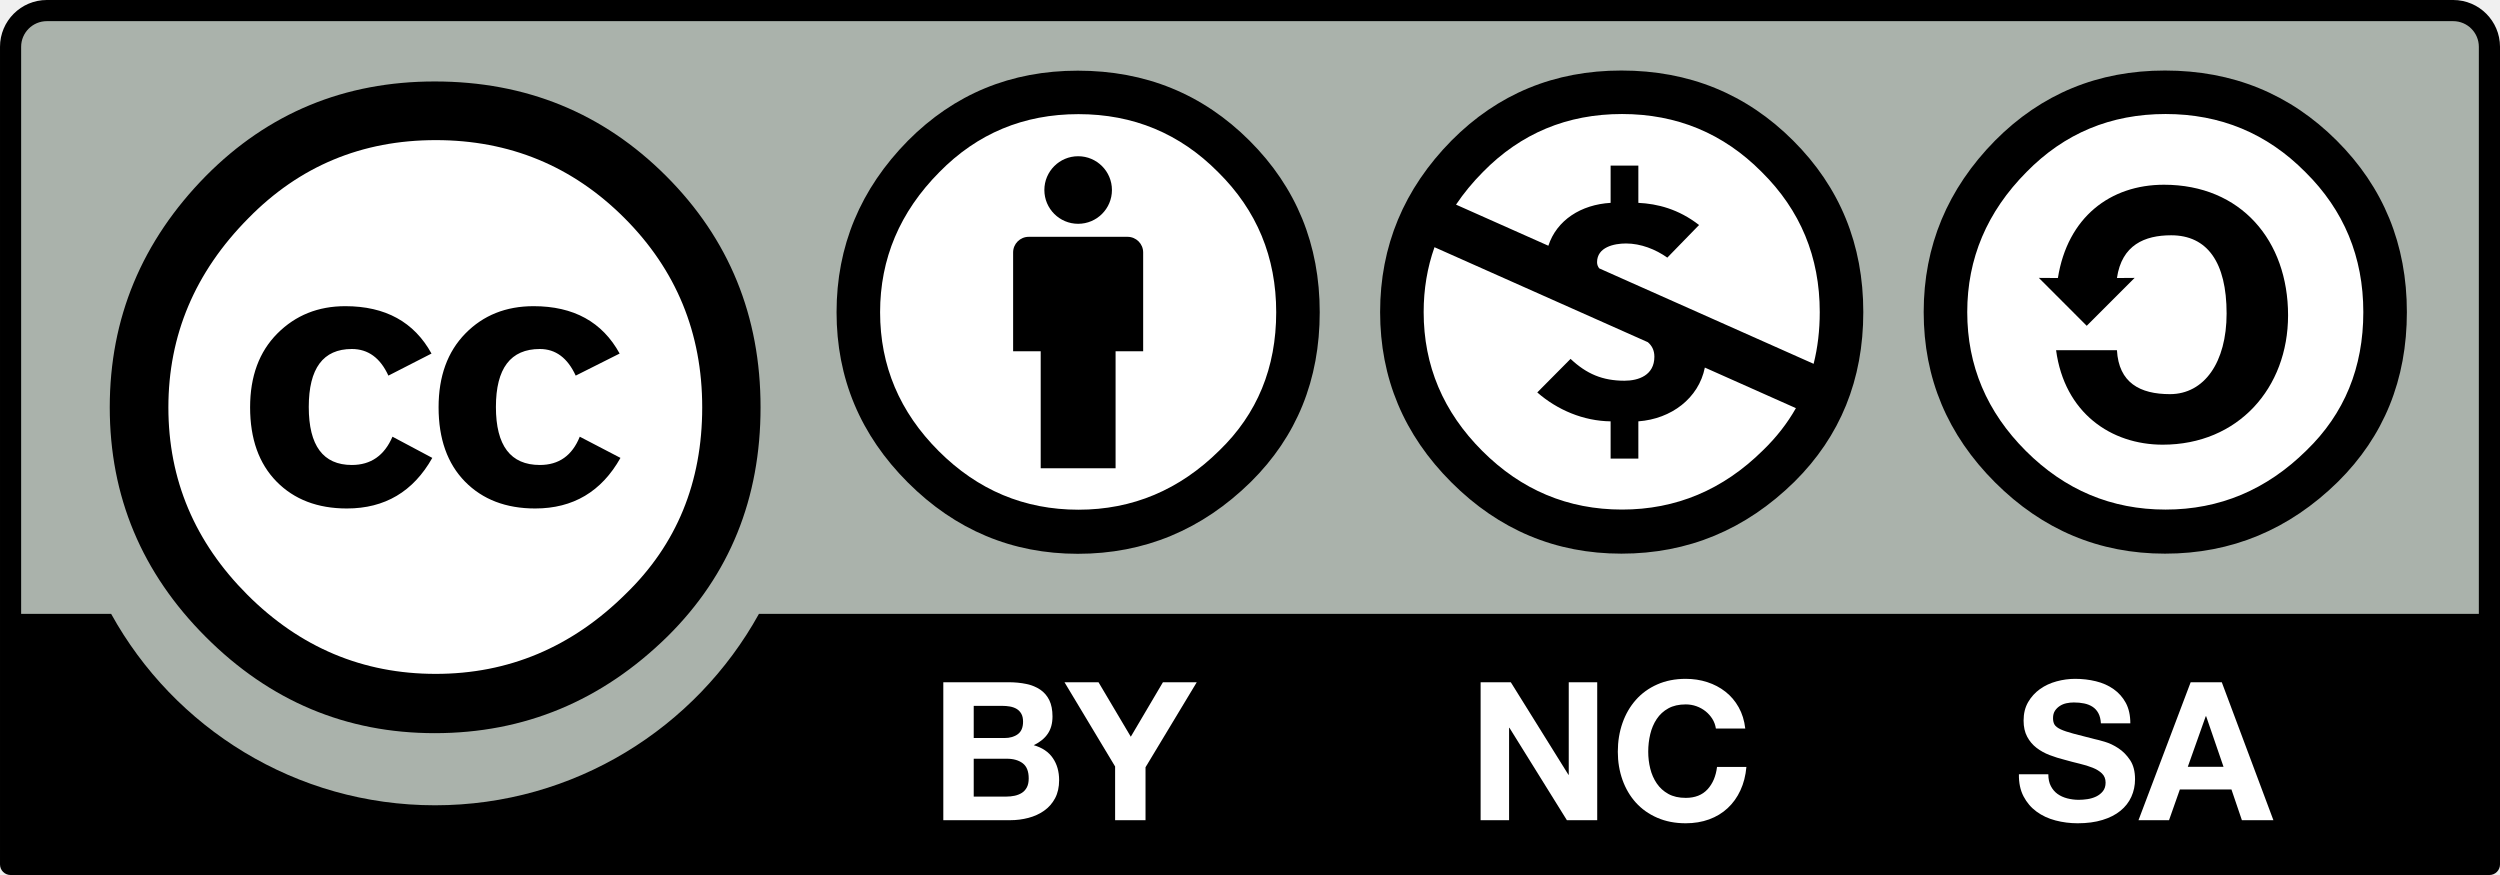
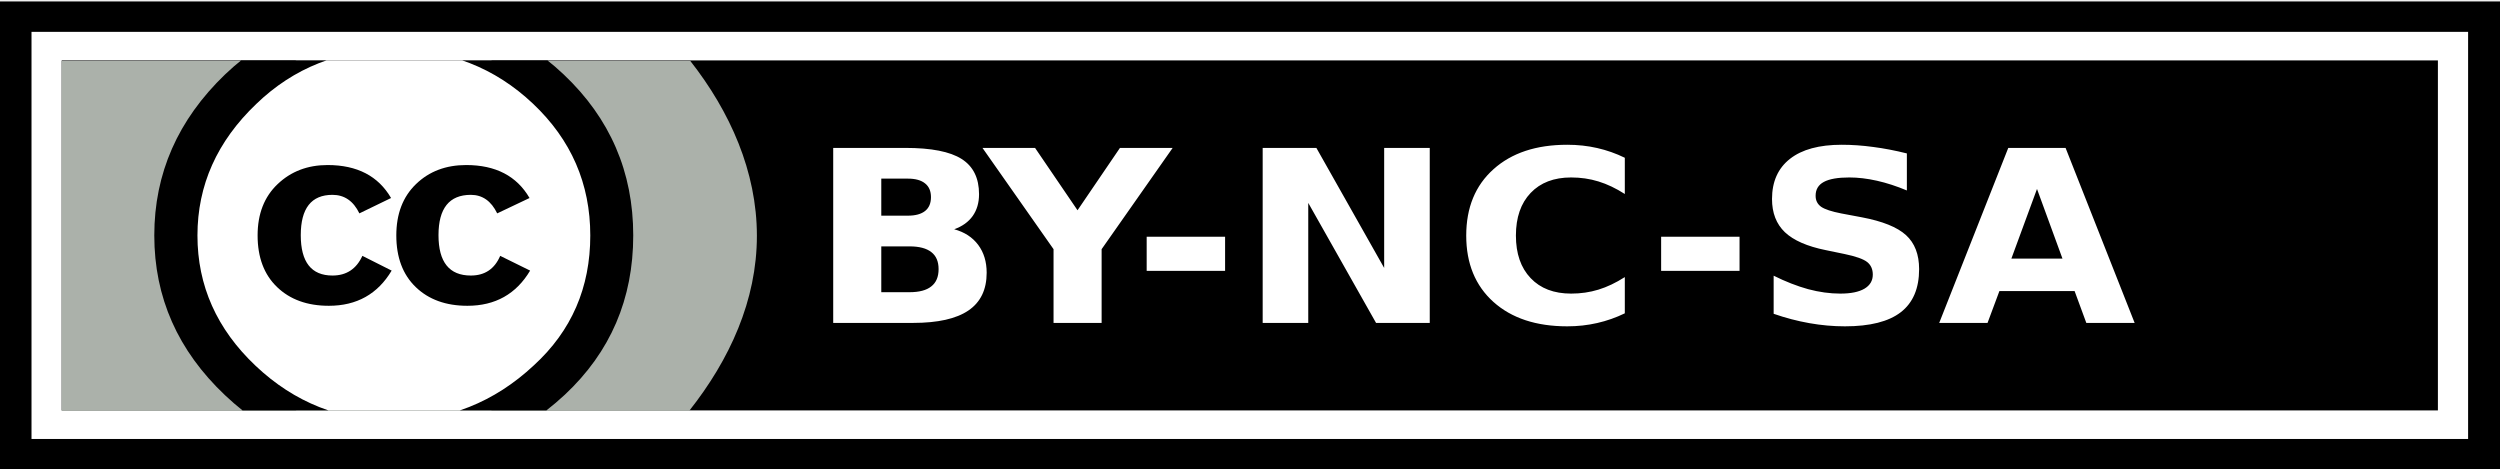
- <svg xmlns="http://www.w3.org/2000/svg" width="120" height="42" id="svg2759" version="1.0">
-   <defs id="defs2761" />
+ <svg xmlns="http://www.w3.org/2000/svg" width="80" height="15" id="svg2279" version="1.0">
+   <defs id="defs2281">
+     <clipPath clipPathUnits="userSpaceOnUse" id="clipPath3442">
+       <rect style="fill:#000000;fill-opacity:1;stroke:none;stroke-width:0.922;stroke-miterlimit:4;stroke-dasharray:none;stroke-opacity:1" id="rect3444" width="20.614" height="12.484" x="171.998" y="239.12" />
+     </clipPath>
+   </defs>
  <g id="layer1">
-     <g transform="matrix(0.9937808,0,0,0.9936696,-437.1233,-74.43691)" id="g117">
-       <path id="path3817_5_" nodetypes="ccccccc" d="M 443.289,75.367 L 557.352,75.569 C 558.946,75.569 560.37,75.333 560.37,78.75 L 560.23,116.317 L 440.41,116.317 L 440.41,78.61 C 440.41,76.925 440.573,75.367 443.289,75.367 z" style="fill:#aab2ab" />
-       <path d="M 558.349,74.911 L 442.121,74.911 C 440.874,74.911 439.859,75.926 439.859,77.172 L 439.859,116.668 C 439.859,116.95 440.087,117.179 440.37,117.179 L 560.099,117.179 C 560.381,117.179 560.61,116.95 560.61,116.668 L 560.61,77.172 C 560.61,75.926 559.595,74.911 558.349,74.911 z M 442.121,75.933 L 558.349,75.933 C 559.033,75.933 559.588,76.489 559.588,77.172 C 559.588,77.172 559.588,93.069 559.588,104.566 L 476.515,104.566 C 473.47,110.072 467.603,113.811 460.871,113.811 C 454.136,113.811 448.271,110.076 445.228,104.566 L 440.88,104.566 C 440.88,93.069 440.88,77.172 440.88,77.172 C 440.88,76.489 441.437,75.933 442.121,75.933 z" id="path120" />
-       <g id="g5908_5_" transform="matrix(0.872921,0,0,0.872921,50.12536,143.2144)">
-         <path id="path5906_5_" cx="296.354" ry="22.94" cy="264.358" type="arc" rx="22.94" d="M 486.266,-55.707 C 486.272,-47.026 479.238,-39.985 470.558,-39.98 C 461.878,-39.974 454.836,-47.007 454.831,-55.688 C 454.831,-55.694 454.831,-55.7 454.831,-55.707 C 454.825,-64.387 461.859,-71.428 470.539,-71.434 C 479.22,-71.439 486.261,-64.406 486.266,-55.726 C 486.266,-55.719 486.266,-55.713 486.266,-55.707 z" style="fill:#ffffff" />
-         <g id="g5706_5_" transform="translate(-289.6157,99.0653)">
-           <path id="path5708_5_" d="M 772.942,-167.574 C 776.427,-164.089 778.169,-159.821 778.169,-154.772 C 778.169,-149.723 776.457,-145.5 773.031,-142.104 C 769.395,-138.528 765.099,-136.74 760.141,-136.74 C 755.243,-136.74 751.021,-138.513 747.477,-142.06 C 743.931,-145.605 742.159,-149.842 742.159,-154.772 C 742.159,-159.701 743.931,-163.968 747.477,-167.574 C 750.932,-171.061 755.154,-172.804 760.141,-172.804 C 765.19,-172.804 769.456,-171.061 772.942,-167.574 z M 749.823,-165.229 C 746.876,-162.253 745.403,-158.766 745.403,-154.767 C 745.403,-150.769 746.862,-147.312 749.777,-144.396 C 752.695,-141.48 756.166,-140.021 760.195,-140.021 C 764.223,-140.021 767.725,-141.494 770.702,-144.44 C 773.528,-147.177 774.941,-150.618 774.941,-154.767 C 774.941,-158.885 773.504,-162.38 770.633,-165.252 C 767.762,-168.122 764.283,-169.558 760.195,-169.558 C 756.107,-169.558 752.648,-168.115 749.823,-165.229 z M 757.577,-156.526 C 757.127,-157.508 756.454,-157.999 755.554,-157.999 C 753.966,-157.999 753.171,-156.929 753.171,-154.79 C 753.171,-152.65 753.966,-151.581 755.554,-151.581 C 756.604,-151.581 757.353,-152.102 757.803,-153.146 L 760.006,-151.973 C 758.955,-150.107 757.38,-149.174 755.28,-149.174 C 753.66,-149.174 752.363,-149.671 751.388,-150.663 C 750.413,-151.657 749.925,-153.027 749.925,-154.772 C 749.925,-156.487 750.428,-157.848 751.433,-158.857 C 752.438,-159.865 753.691,-160.369 755.191,-160.369 C 757.411,-160.369 759,-159.495 759.962,-157.747 L 757.577,-156.526 z M 767.941,-156.526 C 767.49,-157.508 766.829,-157.999 765.958,-157.999 C 764.338,-157.999 763.526,-156.929 763.526,-154.79 C 763.526,-152.65 764.338,-151.581 765.958,-151.581 C 767.01,-151.581 767.746,-152.102 768.166,-153.146 L 770.418,-151.973 C 769.37,-150.107 767.797,-149.174 765.7,-149.174 C 764.082,-149.174 762.788,-149.671 761.814,-150.663 C 760.841,-151.657 760.354,-153.027 760.354,-154.772 C 760.354,-156.487 760.848,-157.848 761.837,-158.857 C 762.825,-159.865 764.082,-160.369 765.611,-160.369 C 767.827,-160.369 769.414,-159.495 770.372,-157.747 L 767.941,-156.526 z" />
+     <g id="BY-NC-SA" transform="matrix(0.9875019,0,0,0.9333518,-323.9006,-331.6114)">
+       <g transform="translate(158,118)" id="g3729">
+         <rect y="237.862" x="170.5" height="15" width="80" id="rect3731" style="fill:#ffffff;fill-opacity:1;stroke:#000000;stroke-width:1.042;stroke-miterlimit:4;stroke-dasharray:none;stroke-opacity:1" />
+         <rect style="fill:#000000;fill-opacity:1;stroke:none;stroke-width:0.922;stroke-miterlimit:4;stroke-dasharray:none;stroke-opacity:1" id="rect3733" width="77" height="12" x="172" y="239.362" />
+         <path id="path3735" d="M 172,239.375 L 172,251.375 L 192.335,251.375 C 193.643,249.625 194.527,247.591 194.527,245.375 C 194.527,243.174 193.659,241.118 192.366,239.375 L 172,239.375 z" style="fill:#abb1aa;fill-opacity:1;stroke:none;stroke-width:1;stroke-miterlimit:4;stroke-dasharray:none;stroke-opacity:0.469" />
+         <g clip-path="url(#clipPath3442)" transform="matrix(0.9612533,0,0,0.9612533,6.834157,9.506999)" id="g3737">
+           <path style="opacity:1;fill:#ffffff" d="M 190.064,245.362 C 190.067,249.254 186.913,252.411 183.022,252.413 C 179.13,252.416 175.973,249.263 175.97,245.371 C 175.97,245.368 175.97,245.365 175.97,245.362 C 175.968,241.47 179.121,238.313 183.013,238.311 C 186.905,238.309 190.062,241.462 190.064,245.354 C 190.064,245.356 190.064,245.359 190.064,245.362 z" rx="22.94" type="arc" cy="264.358" ry="22.94" cx="296.354" id="path3739" />
+           <path style="opacity:1" id="path3741" d="M 188.746,239.622 C 190.308,241.185 191.09,243.099 191.09,245.362 C 191.09,247.626 190.322,249.519 188.786,251.042 C 187.156,252.645 185.23,253.447 183.007,253.447 C 180.811,253.447 178.918,252.652 177.329,251.062 C 175.739,249.472 174.944,247.572 174.944,245.362 C 174.944,243.152 175.739,241.239 177.329,239.622 C 178.878,238.059 180.771,237.278 183.007,237.278 C 185.271,237.278 187.183,238.059 188.746,239.622 z M 178.381,240.674 C 177.06,242.008 176.399,243.571 176.399,245.364 C 176.399,247.157 177.053,248.707 178.361,250.014 C 179.668,251.322 181.225,251.975 183.031,251.975 C 184.837,251.975 186.407,251.315 187.742,249.994 C 189.009,248.767 189.642,247.225 189.642,245.364 C 189.642,243.518 188.998,241.951 187.711,240.664 C 186.424,239.376 184.864,238.733 183.031,238.733 C 181.198,238.733 179.648,239.38 178.381,240.674 z M 181.858,244.576 C 181.656,244.135 181.354,243.915 180.951,243.915 C 180.238,243.915 179.882,244.395 179.882,245.354 C 179.882,246.313 180.238,246.793 180.951,246.793 C 181.421,246.793 181.757,246.559 181.959,246.091 L 182.946,246.617 C 182.476,247.453 181.769,247.872 180.828,247.872 C 180.101,247.872 179.52,247.649 179.083,247.204 C 178.645,246.759 178.427,246.145 178.427,245.362 C 178.427,244.593 178.652,243.983 179.103,243.531 C 179.553,243.078 180.115,242.852 180.787,242.852 C 181.783,242.852 182.496,243.245 182.926,244.028 L 181.858,244.576 z M 186.504,244.576 C 186.302,244.135 186.006,243.915 185.615,243.915 C 184.888,243.915 184.525,244.395 184.525,245.354 C 184.525,246.313 184.888,246.793 185.615,246.793 C 186.086,246.793 186.416,246.559 186.605,246.091 L 187.614,246.617 C 187.144,247.453 186.439,247.872 185.499,247.872 C 184.774,247.872 184.193,247.649 183.757,247.204 C 183.321,246.759 183.103,246.145 183.103,245.362 C 183.103,244.593 183.324,243.983 183.767,243.531 C 184.21,243.078 184.774,242.852 185.459,242.852 C 186.453,242.852 187.165,243.245 187.594,244.028 L 186.504,244.576 z" />
        </g>
      </g>
-       <g id="g126">
-         <circle cx="491.946" cy="90.232" r="10.806" id="circle128" style="fill:#ffffff" />
-         <g id="g130">
-           <path d="M 495.074,87.105 C 495.074,86.688 494.736,86.351 494.32,86.351 L 489.547,86.351 C 489.131,86.351 488.793,86.688 488.793,87.105 L 488.793,91.878 L 490.125,91.878 L 490.125,97.53 L 493.742,97.53 L 493.742,91.878 L 495.074,91.878 L 495.074,87.105 L 495.074,87.105 z" id="path132" />
-           <circle cx="491.934" cy="84.09" r="1.632" id="circle134" />
-         </g>
-         <path clip-rule="evenodd" d="M 491.918,78.325 C 488.687,78.325 485.951,79.453 483.711,81.709 C 481.414,84.042 480.265,86.805 480.265,89.994 C 480.265,93.183 481.414,95.925 483.711,98.221 C 486.009,100.515 488.746,101.663 491.918,101.663 C 495.131,101.663 497.917,100.506 500.273,98.191 C 502.493,95.994 503.602,93.261 503.602,89.994 C 503.602,86.726 502.473,83.965 500.214,81.709 C 497.956,79.453 495.191,78.325 491.918,78.325 z M 491.949,80.425 C 494.597,80.425 496.845,81.359 498.695,83.226 C 500.565,85.073 501.5,87.33 501.5,89.994 C 501.5,92.677 500.584,94.904 498.753,96.674 C 496.826,98.58 494.557,99.533 491.949,99.533 C 489.338,99.533 487.089,98.59 485.201,96.703 C 483.312,94.817 482.368,92.581 482.368,89.994 C 482.368,87.407 483.322,85.151 485.23,83.226 C 487.061,81.359 489.3,80.425 491.949,80.425 z" id="path136" style="fill-rule:evenodd" />
-       </g>
-       <g enable-background="new    " id="g138">
-         <path d="M 488.563,107.867 C 488.88,107.867 489.17,107.896 489.432,107.951 C 489.694,108.007 489.918,108.099 490.106,108.227 C 490.292,108.354 490.437,108.523 490.541,108.734 C 490.643,108.946 490.695,109.207 490.695,109.519 C 490.695,109.854 490.619,110.134 490.465,110.357 C 490.313,110.582 490.086,110.765 489.788,110.908 C 490.2,111.026 490.507,111.233 490.71,111.529 C 490.914,111.825 491.015,112.182 491.015,112.599 C 491.015,112.935 490.95,113.226 490.819,113.472 C 490.688,113.717 490.511,113.918 490.29,114.073 C 490.069,114.229 489.816,114.345 489.533,114.419 C 489.249,114.494 488.958,114.531 488.658,114.531 L 485.421,114.531 L 485.421,107.867 L 488.563,107.867 L 488.563,107.867 z M 488.375,110.562 C 488.637,110.562 488.852,110.5 489.02,110.376 C 489.189,110.252 489.273,110.051 489.273,109.771 C 489.273,109.616 489.245,109.488 489.189,109.39 C 489.132,109.29 489.058,109.213 488.964,109.156 C 488.871,109.101 488.763,109.062 488.642,109.04 C 488.52,109.019 488.394,109.008 488.263,109.008 L 486.89,109.008 L 486.89,110.562 L 488.375,110.562 z M 488.461,113.391 C 488.605,113.391 488.742,113.377 488.873,113.349 C 489.003,113.32 489.119,113.273 489.219,113.209 C 489.319,113.144 489.398,113.055 489.458,112.942 C 489.516,112.831 489.546,112.688 489.546,112.514 C 489.546,112.172 489.45,111.928 489.256,111.781 C 489.063,111.636 488.807,111.562 488.49,111.562 L 486.89,111.562 L 486.89,113.391 L 488.461,113.391 z" id="path140" style="fill:#ffffff" />
-         <path d="M 491.274,107.867 L 492.917,107.867 L 494.477,110.499 L 496.029,107.867 L 497.663,107.867 L 495.188,111.974 L 495.188,114.531 L 493.719,114.531 L 493.719,111.937 L 491.274,107.867 z" id="path142" style="fill:#ffffff" />
-       </g>
-       <g enable-background="new    " id="g144">
-         <path d="M 538.916,112.884 C 538.997,113.039 539.103,113.165 539.237,113.262 C 539.371,113.358 539.527,113.43 539.708,113.477 C 539.887,113.523 540.073,113.547 540.266,113.547 C 540.396,113.547 540.536,113.536 540.685,113.514 C 540.833,113.492 540.973,113.45 541.104,113.388 C 541.234,113.326 541.342,113.24 541.43,113.131 C 541.516,113.022 541.56,112.884 541.56,112.716 C 541.56,112.535 541.502,112.39 541.387,112.277 C 541.273,112.165 541.122,112.072 540.936,111.997 C 540.75,111.923 540.538,111.857 540.302,111.801 C 540.066,111.745 539.827,111.683 539.584,111.614 C 539.335,111.552 539.093,111.476 538.857,111.386 C 538.622,111.296 538.41,111.179 538.223,111.035 C 538.038,110.893 537.886,110.714 537.772,110.499 C 537.657,110.284 537.599,110.024 537.599,109.72 C 537.599,109.377 537.672,109.08 537.818,108.828 C 537.964,108.576 538.156,108.366 538.391,108.197 C 538.627,108.029 538.895,107.905 539.194,107.824 C 539.492,107.743 539.791,107.703 540.088,107.703 C 540.437,107.703 540.771,107.742 541.091,107.82 C 541.411,107.897 541.696,108.024 541.944,108.198 C 542.193,108.373 542.39,108.596 542.537,108.866 C 542.682,109.138 542.755,109.466 542.755,109.852 L 541.333,109.852 C 541.321,109.652 541.28,109.487 541.208,109.357 C 541.137,109.227 541.042,109.124 540.924,109.049 C 540.807,108.975 540.672,108.921 540.521,108.891 C 540.37,108.859 540.204,108.844 540.024,108.844 C 539.907,108.844 539.789,108.856 539.671,108.881 C 539.553,108.906 539.447,108.949 539.351,109.012 C 539.254,109.074 539.176,109.151 539.114,109.245 C 539.052,109.339 539.021,109.457 539.021,109.6 C 539.021,109.73 539.045,109.837 539.095,109.917 C 539.145,109.998 539.243,110.073 539.389,110.142 C 539.536,110.21 539.737,110.278 539.995,110.347 C 540.252,110.415 540.59,110.503 541.006,110.608 C 541.13,110.633 541.303,110.679 541.523,110.744 C 541.744,110.81 541.963,110.913 542.18,111.057 C 542.398,111.2 542.585,111.392 542.745,111.631 C 542.903,111.87 542.982,112.177 542.982,112.551 C 542.982,112.855 542.922,113.139 542.804,113.4 C 542.686,113.662 542.51,113.888 542.277,114.077 C 542.043,114.268 541.754,114.415 541.409,114.52 C 541.064,114.627 540.665,114.68 540.209,114.68 C 539.842,114.68 539.487,114.634 539.141,114.544 C 538.795,114.453 538.491,114.312 538.227,114.118 C 537.962,113.925 537.752,113.678 537.596,113.379 C 537.441,113.08 537.366,112.726 537.373,112.314 L 538.794,112.314 C 538.794,112.538 538.834,112.729 538.916,112.884 z" id="path146" style="fill:#ffffff" />
-         <path d="M 547.172,107.867 L 549.665,114.531 L 548.143,114.531 L 547.639,113.047 L 545.147,113.047 L 544.624,114.531 L 543.149,114.531 L 545.669,107.867 L 547.172,107.867 z M 547.256,111.953 L 546.417,109.51 L 546.397,109.51 L 545.53,111.953 L 547.256,111.953 z" id="path148" style="fill:#ffffff" />
-       </g>
-       <g enable-background="new    " id="g150">
-         <path d="M 512.831,107.867 L 515.615,112.338 L 515.63,112.338 L 515.63,107.867 L 517.005,107.867 L 517.005,114.531 L 515.54,114.531 L 512.766,110.069 L 512.748,110.069 L 512.748,114.531 L 511.373,114.531 L 511.373,107.867 L 512.831,107.867 z" id="path152" style="fill:#ffffff" />
-         <path d="M 522.569,109.643 C 522.482,109.502 522.373,109.379 522.242,109.273 C 522.111,109.168 521.963,109.085 521.798,109.026 C 521.633,108.967 521.46,108.938 521.281,108.938 C 520.951,108.938 520.67,109.001 520.44,109.129 C 520.209,109.256 520.023,109.427 519.88,109.642 C 519.737,109.856 519.632,110.101 519.567,110.374 C 519.501,110.647 519.469,110.931 519.469,111.223 C 519.469,111.503 519.501,111.775 519.567,112.039 C 519.632,112.304 519.737,112.542 519.88,112.753 C 520.023,112.965 520.209,113.134 520.44,113.262 C 520.67,113.39 520.951,113.453 521.281,113.453 C 521.728,113.453 522.079,113.316 522.331,113.042 C 522.583,112.769 522.737,112.407 522.792,111.959 L 524.211,111.959 C 524.174,112.376 524.078,112.753 523.922,113.089 C 523.767,113.426 523.561,113.712 523.306,113.949 C 523.051,114.187 522.752,114.367 522.41,114.492 C 522.068,114.617 521.691,114.68 521.281,114.68 C 520.77,114.68 520.311,114.591 519.903,114.413 C 519.496,114.236 519.151,113.991 518.871,113.681 C 518.59,113.369 518.375,113.003 518.225,112.583 C 518.076,112.162 518,111.71 518,111.224 C 518,110.726 518.076,110.264 518.225,109.837 C 518.375,109.41 518.59,109.038 518.871,108.721 C 519.151,108.403 519.496,108.154 519.903,107.974 C 520.311,107.793 520.77,107.703 521.281,107.703 C 521.648,107.703 521.995,107.756 522.321,107.862 C 522.648,107.968 522.941,108.122 523.199,108.325 C 523.458,108.527 523.67,108.778 523.838,109.077 C 524.006,109.376 524.112,109.719 524.156,110.104 L 522.737,110.104 C 522.711,109.937 522.656,109.782 522.569,109.643 z" id="path154" style="fill:#ffffff" />
-       </g>
-       <g id="g6332_1_" transform="matrix(0.624995,0,0,0.624995,152.2987,316.9328)">
-         <path id="path6334_1_" cx="475.971" ry="29.21" cy="252.086" type="arc" rx="29.21" d="M 644.576,-363.116 C 644.584,-353.704 636.959,-346.068 627.547,-346.061 C 618.134,-346.055 610.5,-353.678 610.492,-363.092 C 610.492,-363.099 610.492,-363.109 610.492,-363.116 C 610.485,-372.527 618.111,-380.163 627.522,-380.171 C 636.934,-380.178 644.569,-372.552 644.576,-363.141 C 644.576,-363.132 644.576,-363.125 644.576,-363.116 z" style="fill:#ffffff" />
-         <g id="g6336_1_" transform="translate(-23.9521,-89.72962)">
-           <path id="path6338_1_" d="M 651.364,-292.057 C 646.192,-292.057 641.814,-290.251 638.233,-286.643 C 634.556,-282.909 632.717,-278.489 632.717,-273.386 C 632.717,-268.283 634.556,-263.896 638.233,-260.223 C 641.908,-256.552 646.286,-254.716 651.364,-254.716 C 656.505,-254.716 660.96,-256.568 664.73,-260.27 C 668.282,-263.787 670.058,-268.159 670.058,-273.386 C 670.058,-278.614 668.252,-283.033 664.636,-286.643 C 661.022,-290.251 656.599,-292.057 651.364,-292.057 z M 651.411,-288.696 C 655.649,-288.696 659.246,-287.203 662.207,-284.214 C 665.197,-281.259 666.692,-277.651 666.692,-273.386 C 666.692,-269.092 665.229,-265.53 662.299,-262.696 C 659.216,-259.648 655.585,-258.123 651.411,-258.123 C 647.236,-258.123 643.638,-259.633 640.616,-262.651 C 637.594,-265.67 636.083,-269.247 636.083,-273.386 C 636.083,-277.525 637.608,-281.135 640.663,-284.214 C 643.591,-287.203 647.174,-288.696 651.411,-288.696 z" />
-           <path id="path6340_1_" d="M 643.089,-276.02 C 643.833,-280.719 647.139,-283.23 651.285,-283.23 C 657.244,-283.23 660.877,-278.905 660.877,-273.138 C 660.877,-267.51 657.011,-263.139 651.191,-263.139 C 647.186,-263.139 643.6,-265.602 642.949,-270.44 L 647.652,-270.44 C 647.792,-267.929 649.422,-267.045 651.75,-267.045 C 654.403,-267.045 656.127,-269.509 656.127,-273.277 C 656.127,-277.231 654.638,-279.323 651.842,-279.323 C 649.794,-279.323 648.025,-278.578 647.652,-276.02 L 649.019,-276.03 L 645.317,-272.327 L 641.616,-276.03 L 643.089,-276.02 z" />
-         </g>
-       </g>
-       <g id="g6361_1_" transform="matrix(1.146822,0,0,1.146822,-85.92464,166.153)">
-         <path id="path6363_1_" cx="475.971" ry="29.21" cy="252.086" type="arc" rx="29.21" d="M 536.237,-66.415 C 536.241,-61.186 532.005,-56.947 526.779,-56.942 C 521.551,-56.939 517.31,-61.173 517.306,-66.401 C 517.306,-66.406 517.306,-66.41 517.306,-66.415 C 517.302,-71.642 521.537,-75.882 526.764,-75.887 C 531.992,-75.891 536.233,-71.655 536.237,-66.428 C 536.237,-66.424 536.237,-66.419 536.237,-66.415 z" style="fill:#ffffff" />
-         <path id="path6365_1_" d="M 526.758,-76.59 C 529.611,-76.59 532.022,-75.606 533.991,-73.639 C 535.962,-71.672 536.946,-69.263 536.946,-66.415 C 536.946,-63.566 535.978,-61.183 534.043,-59.266 C 531.988,-57.248 529.56,-56.24 526.758,-56.24 C 523.991,-56.24 521.605,-57.24 519.602,-59.241 C 517.598,-61.242 516.596,-63.633 516.596,-66.415 C 516.596,-69.196 517.598,-71.604 519.602,-73.639 C 521.554,-75.606 523.94,-76.59 526.758,-76.59 z M 518.886,-69.148 C 518.582,-68.29 518.43,-67.379 518.43,-66.415 C 518.43,-64.159 519.254,-62.209 520.901,-60.564 C 522.547,-58.919 524.508,-58.097 526.784,-58.097 C 529.059,-58.097 531.037,-58.927 532.718,-60.59 C 533.28,-61.133 533.744,-61.726 534.108,-62.369 L 530.273,-64.078 C 530.013,-62.787 528.862,-61.915 527.472,-61.813 L 527.472,-60.244 L 526.304,-60.244 L 526.304,-61.813 C 525.162,-61.826 524.059,-62.293 523.215,-63.031 L 524.617,-64.444 C 525.292,-63.809 525.966,-63.524 526.888,-63.524 C 527.485,-63.524 528.147,-63.757 528.147,-64.536 C 528.147,-64.811 528.04,-65.003 527.872,-65.147 L 526.902,-65.579 L 525.694,-66.117 C 525.096,-66.383 524.59,-66.607 524.083,-66.834 L 518.886,-69.148 z M 526.784,-74.758 C 524.474,-74.758 522.523,-73.944 520.926,-72.316 C 520.492,-71.878 520.114,-71.419 519.793,-70.941 L 523.682,-69.21 C 524.034,-70.289 525.059,-70.943 526.304,-71.016 L 526.304,-72.585 L 527.472,-72.585 L 527.472,-71.016 C 528.277,-70.977 529.159,-70.757 530.029,-70.083 L 528.692,-68.709 C 528.198,-69.059 527.576,-69.305 526.952,-69.305 C 526.447,-69.305 525.733,-69.15 525.733,-68.515 C 525.733,-68.418 525.765,-68.332 525.824,-68.257 L 527.125,-67.677 L 528.006,-67.285 C 528.569,-67.034 529.107,-66.795 529.64,-66.558 L 534.854,-64.236 C 535.026,-64.919 535.112,-65.646 535.112,-66.415 C 535.112,-68.739 534.297,-70.705 532.668,-72.316 C 531.054,-73.944 529.093,-74.758 526.784,-74.758 z" />
-       </g>
+       <path id="text3743" d="M 357.42,362.685 C 357.665,362.685 357.851,362.631 357.978,362.524 C 358.105,362.417 358.168,362.259 358.168,362.05 C 358.168,361.844 358.105,361.687 357.978,361.58 C 357.851,361.47 357.665,361.415 357.42,361.415 L 356.558,361.415 L 356.558,362.685 L 357.42,362.685 M 357.472,365.309 C 357.785,365.309 358.02,365.244 358.176,365.112 C 358.336,364.981 358.415,364.783 358.415,364.518 C 358.415,364.258 358.337,364.063 358.18,363.935 C 358.024,363.804 357.788,363.738 357.472,363.738 L 356.558,363.738 L 356.558,365.309 L 357.472,365.309 M 358.921,363.151 C 359.255,363.248 359.514,363.426 359.698,363.686 C 359.881,363.946 359.973,364.264 359.973,364.642 C 359.973,365.221 359.776,365.652 359.382,365.936 C 358.988,366.22 358.389,366.362 357.586,366.362 L 355,366.362 L 355,360.362 L 357.339,360.362 C 358.178,360.362 358.785,360.488 359.16,360.74 C 359.537,360.992 359.726,361.395 359.726,361.95 C 359.726,362.242 359.657,362.491 359.52,362.697 C 359.382,362.901 359.183,363.052 358.921,363.151 M 359.837,360.362 L 361.541,360.362 L 362.917,362.5 L 364.292,360.362 L 366,360.362 L 363.698,363.834 L 363.698,366.362 L 362.14,366.362 L 362.14,363.834 L 359.837,360.362 M 365.158,363.408 L 367.699,363.408 L 367.699,364.578 L 365.158,364.578 L 365.158,363.408 M 368.917,360.362 L 370.657,360.362 L 372.854,364.477 L 372.854,360.362 L 374.331,360.362 L 374.331,366.362 L 372.591,366.362 L 370.394,362.247 L 370.394,366.362 L 368.917,366.362 L 368.917,360.362 M 380.652,366.033 C 380.366,366.18 380.068,366.291 379.757,366.366 C 379.447,366.441 379.124,366.479 378.786,366.479 C 377.78,366.479 376.983,366.2 376.395,365.643 C 375.807,365.083 375.513,364.325 375.513,363.368 C 375.513,362.409 375.807,361.651 376.395,361.094 C 376.983,360.534 377.78,360.254 378.786,360.254 C 379.124,360.254 379.447,360.291 379.757,360.366 C 380.068,360.441 380.366,360.552 380.652,360.7 L 380.652,361.942 C 380.363,361.746 380.079,361.603 379.798,361.512 C 379.517,361.42 379.222,361.375 378.912,361.375 C 378.356,361.375 377.919,361.552 377.601,361.905 C 377.282,362.259 377.123,362.747 377.123,363.368 C 377.123,363.987 377.282,364.473 377.601,364.827 C 377.919,365.181 378.356,365.357 378.912,365.357 C 379.222,365.357 379.517,365.312 379.798,365.221 C 380.079,365.13 380.363,364.986 380.652,364.791 L 380.652,366.033 M 381.829,363.408 L 384.37,363.408 L 384.37,364.578 L 381.829,364.578 L 381.829,363.408 M 389.792,360.551 L 389.792,361.821 C 389.461,361.674 389.137,361.562 388.821,361.487 C 388.506,361.412 388.208,361.375 387.927,361.375 C 387.555,361.375 387.28,361.426 387.102,361.528 C 386.924,361.629 386.834,361.788 386.835,362.002 C 386.834,362.163 386.894,362.289 387.013,362.38 C 387.134,362.468 387.352,362.544 387.668,362.609 L 388.332,362.741 C 389.003,362.875 389.481,363.079 389.764,363.352 C 390.047,363.625 390.189,364.014 390.189,364.518 C 390.189,365.179 389.991,365.672 389.594,365.996 C 389.2,366.318 388.597,366.479 387.785,366.479 C 387.402,366.479 387.018,366.443 386.632,366.37 C 386.246,366.298 385.861,366.191 385.475,366.049 L 385.475,364.743 C 385.861,364.946 386.233,365.1 386.592,365.205 C 386.953,365.307 387.301,365.357 387.636,365.357 C 387.976,365.357 388.236,365.301 388.417,365.189 C 388.597,365.076 388.688,364.915 388.688,364.706 C 388.688,364.519 388.626,364.374 388.502,364.272 C 388.38,364.171 388.136,364.08 387.769,363.999 L 387.166,363.867 C 386.562,363.738 386.12,363.533 385.839,363.252 C 385.561,362.97 385.422,362.591 385.422,362.114 C 385.422,361.517 385.617,361.057 386.005,360.736 C 386.393,360.414 386.952,360.254 387.68,360.254 C 388.012,360.254 388.353,360.279 388.704,360.33 C 389.055,360.378 389.417,360.452 389.792,360.551 M 395.227,365.269 L 392.791,365.269 L 392.406,366.362 L 390.84,366.362 L 393.078,360.362 L 394.935,360.362 L 397.173,366.362 L 395.607,366.362 L 395.227,365.269 M 393.179,364.156 L 394.834,364.156 L 394.009,361.769 L 393.179,364.156" style="font-size:8.259px;font-style:normal;font-weight:bold;fill:#ffffff;fill-opacity:1;stroke:none;stroke-width:1px;stroke-linecap:butt;stroke-linejoin:miter;stroke-opacity:1;font-family:'Bitstream Vera Sans'" />
    </g>
  </g>
</svg>
